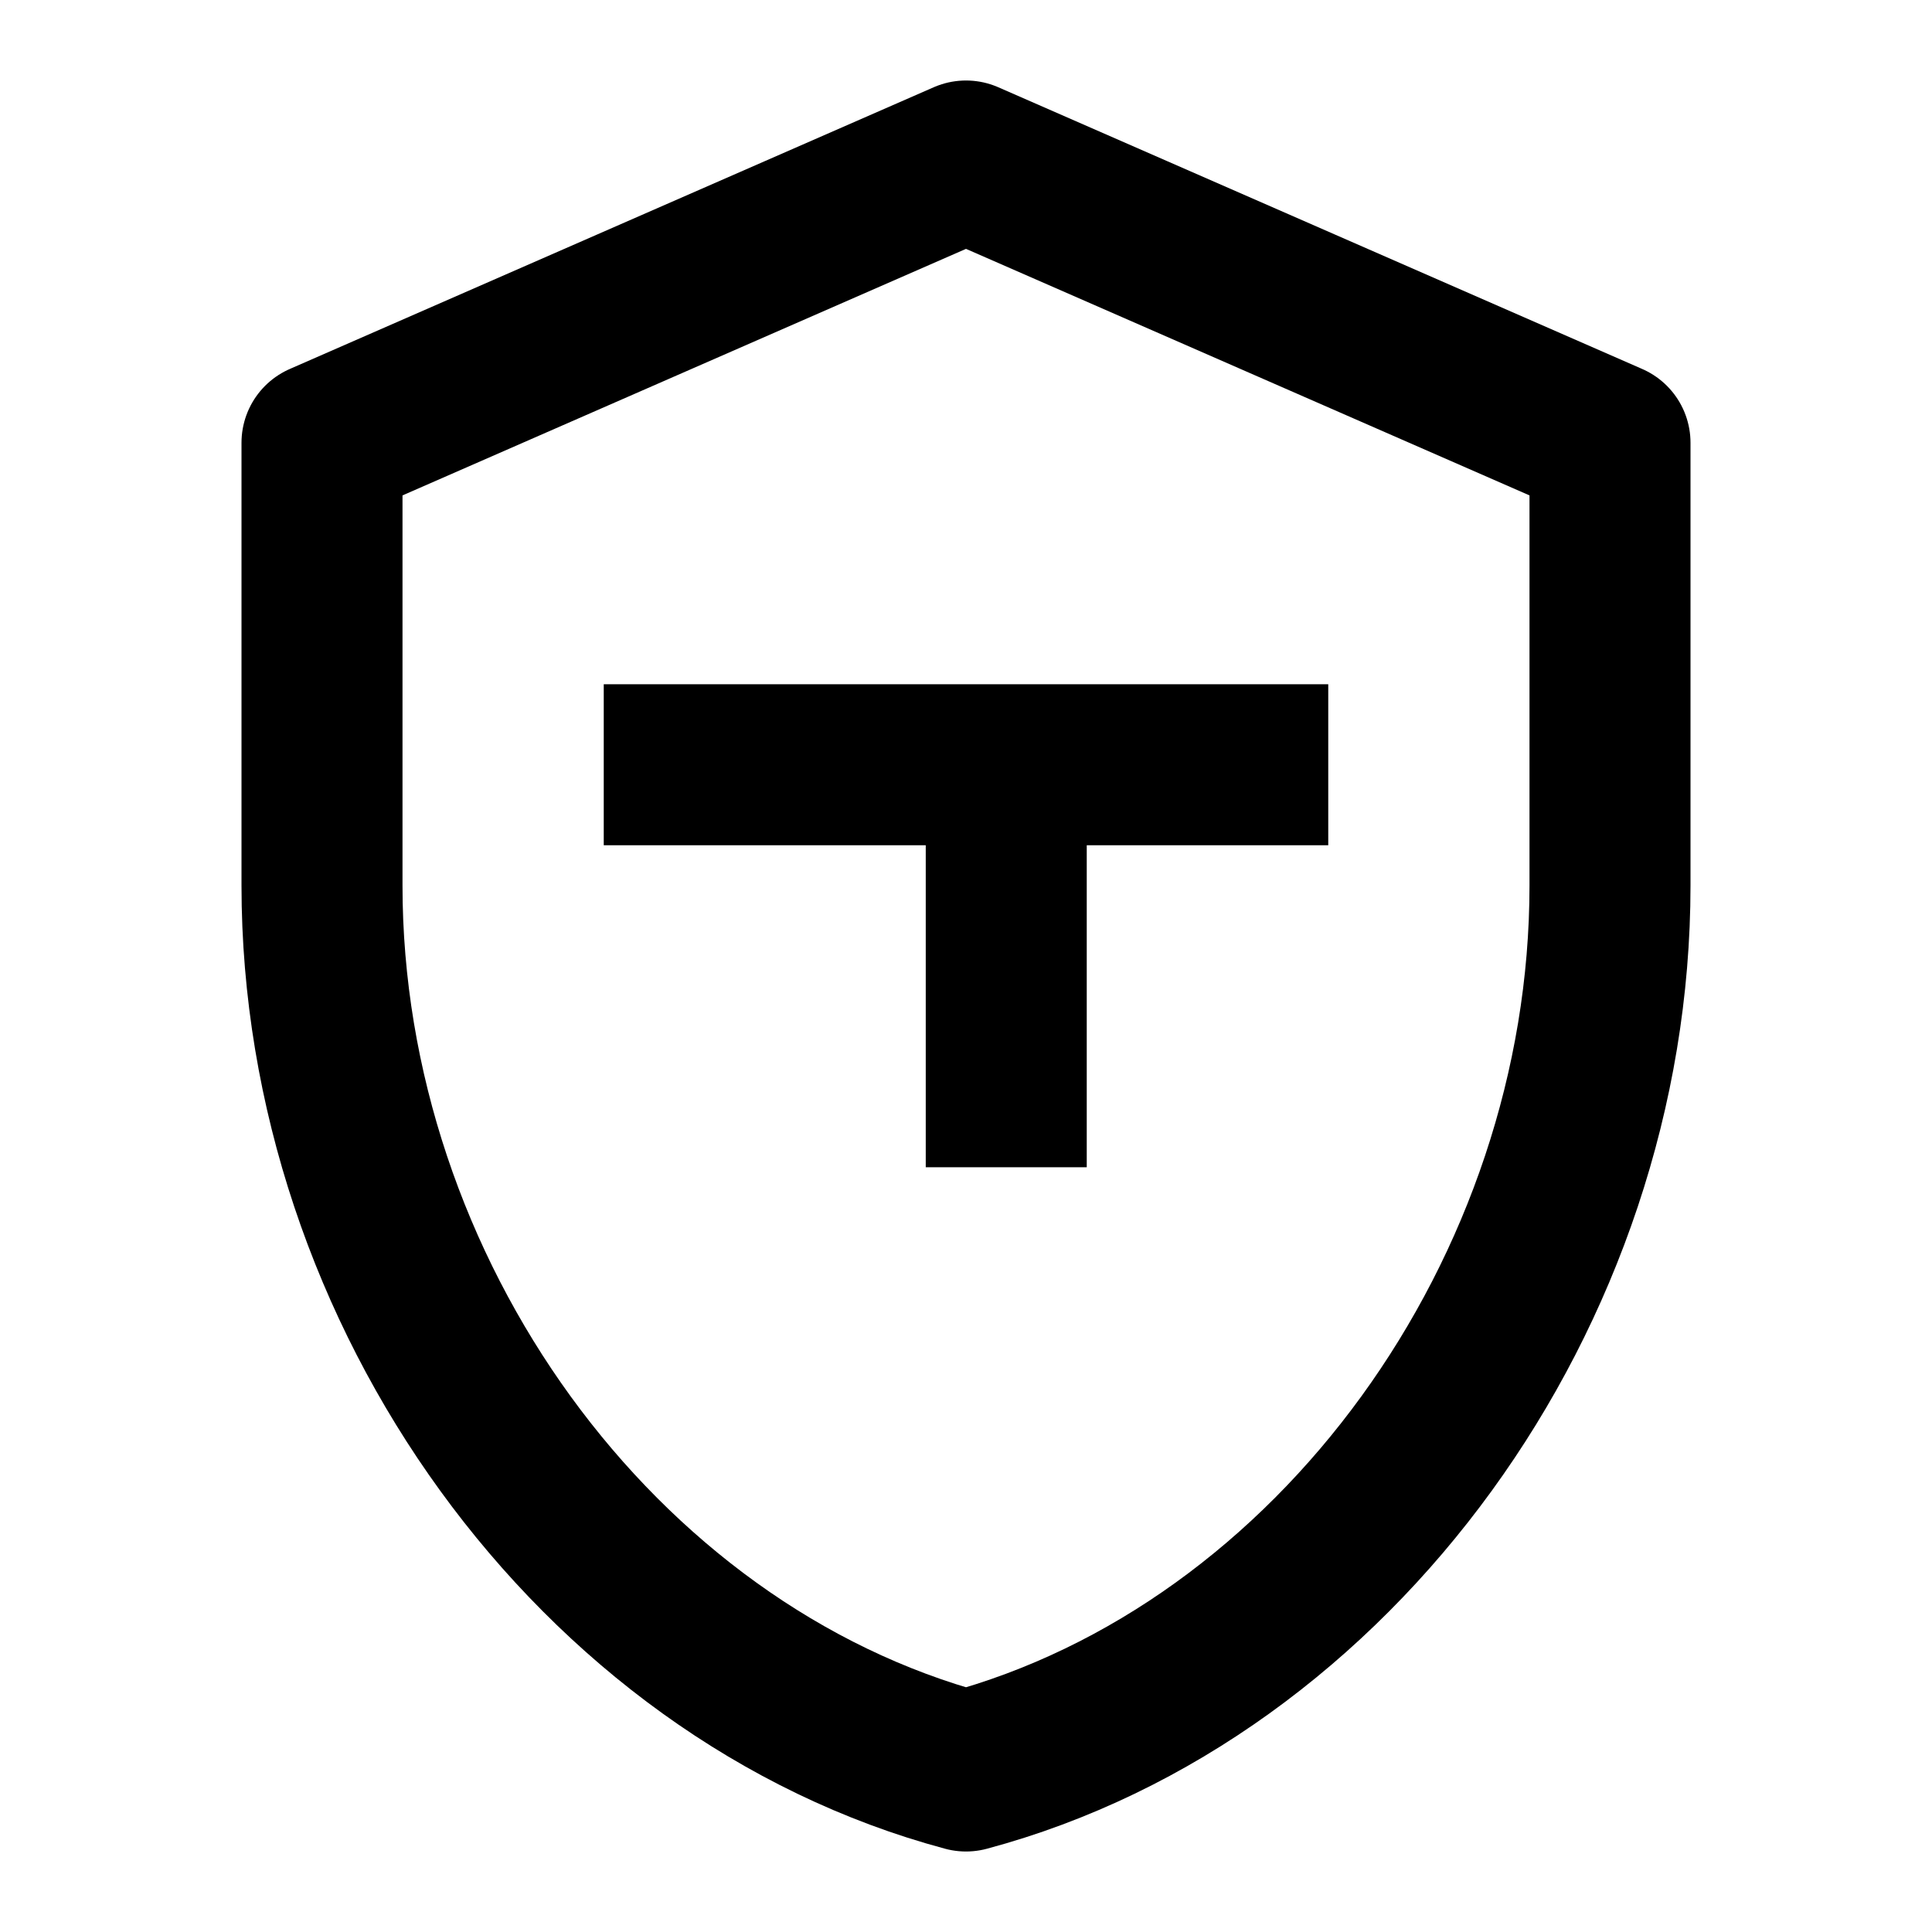
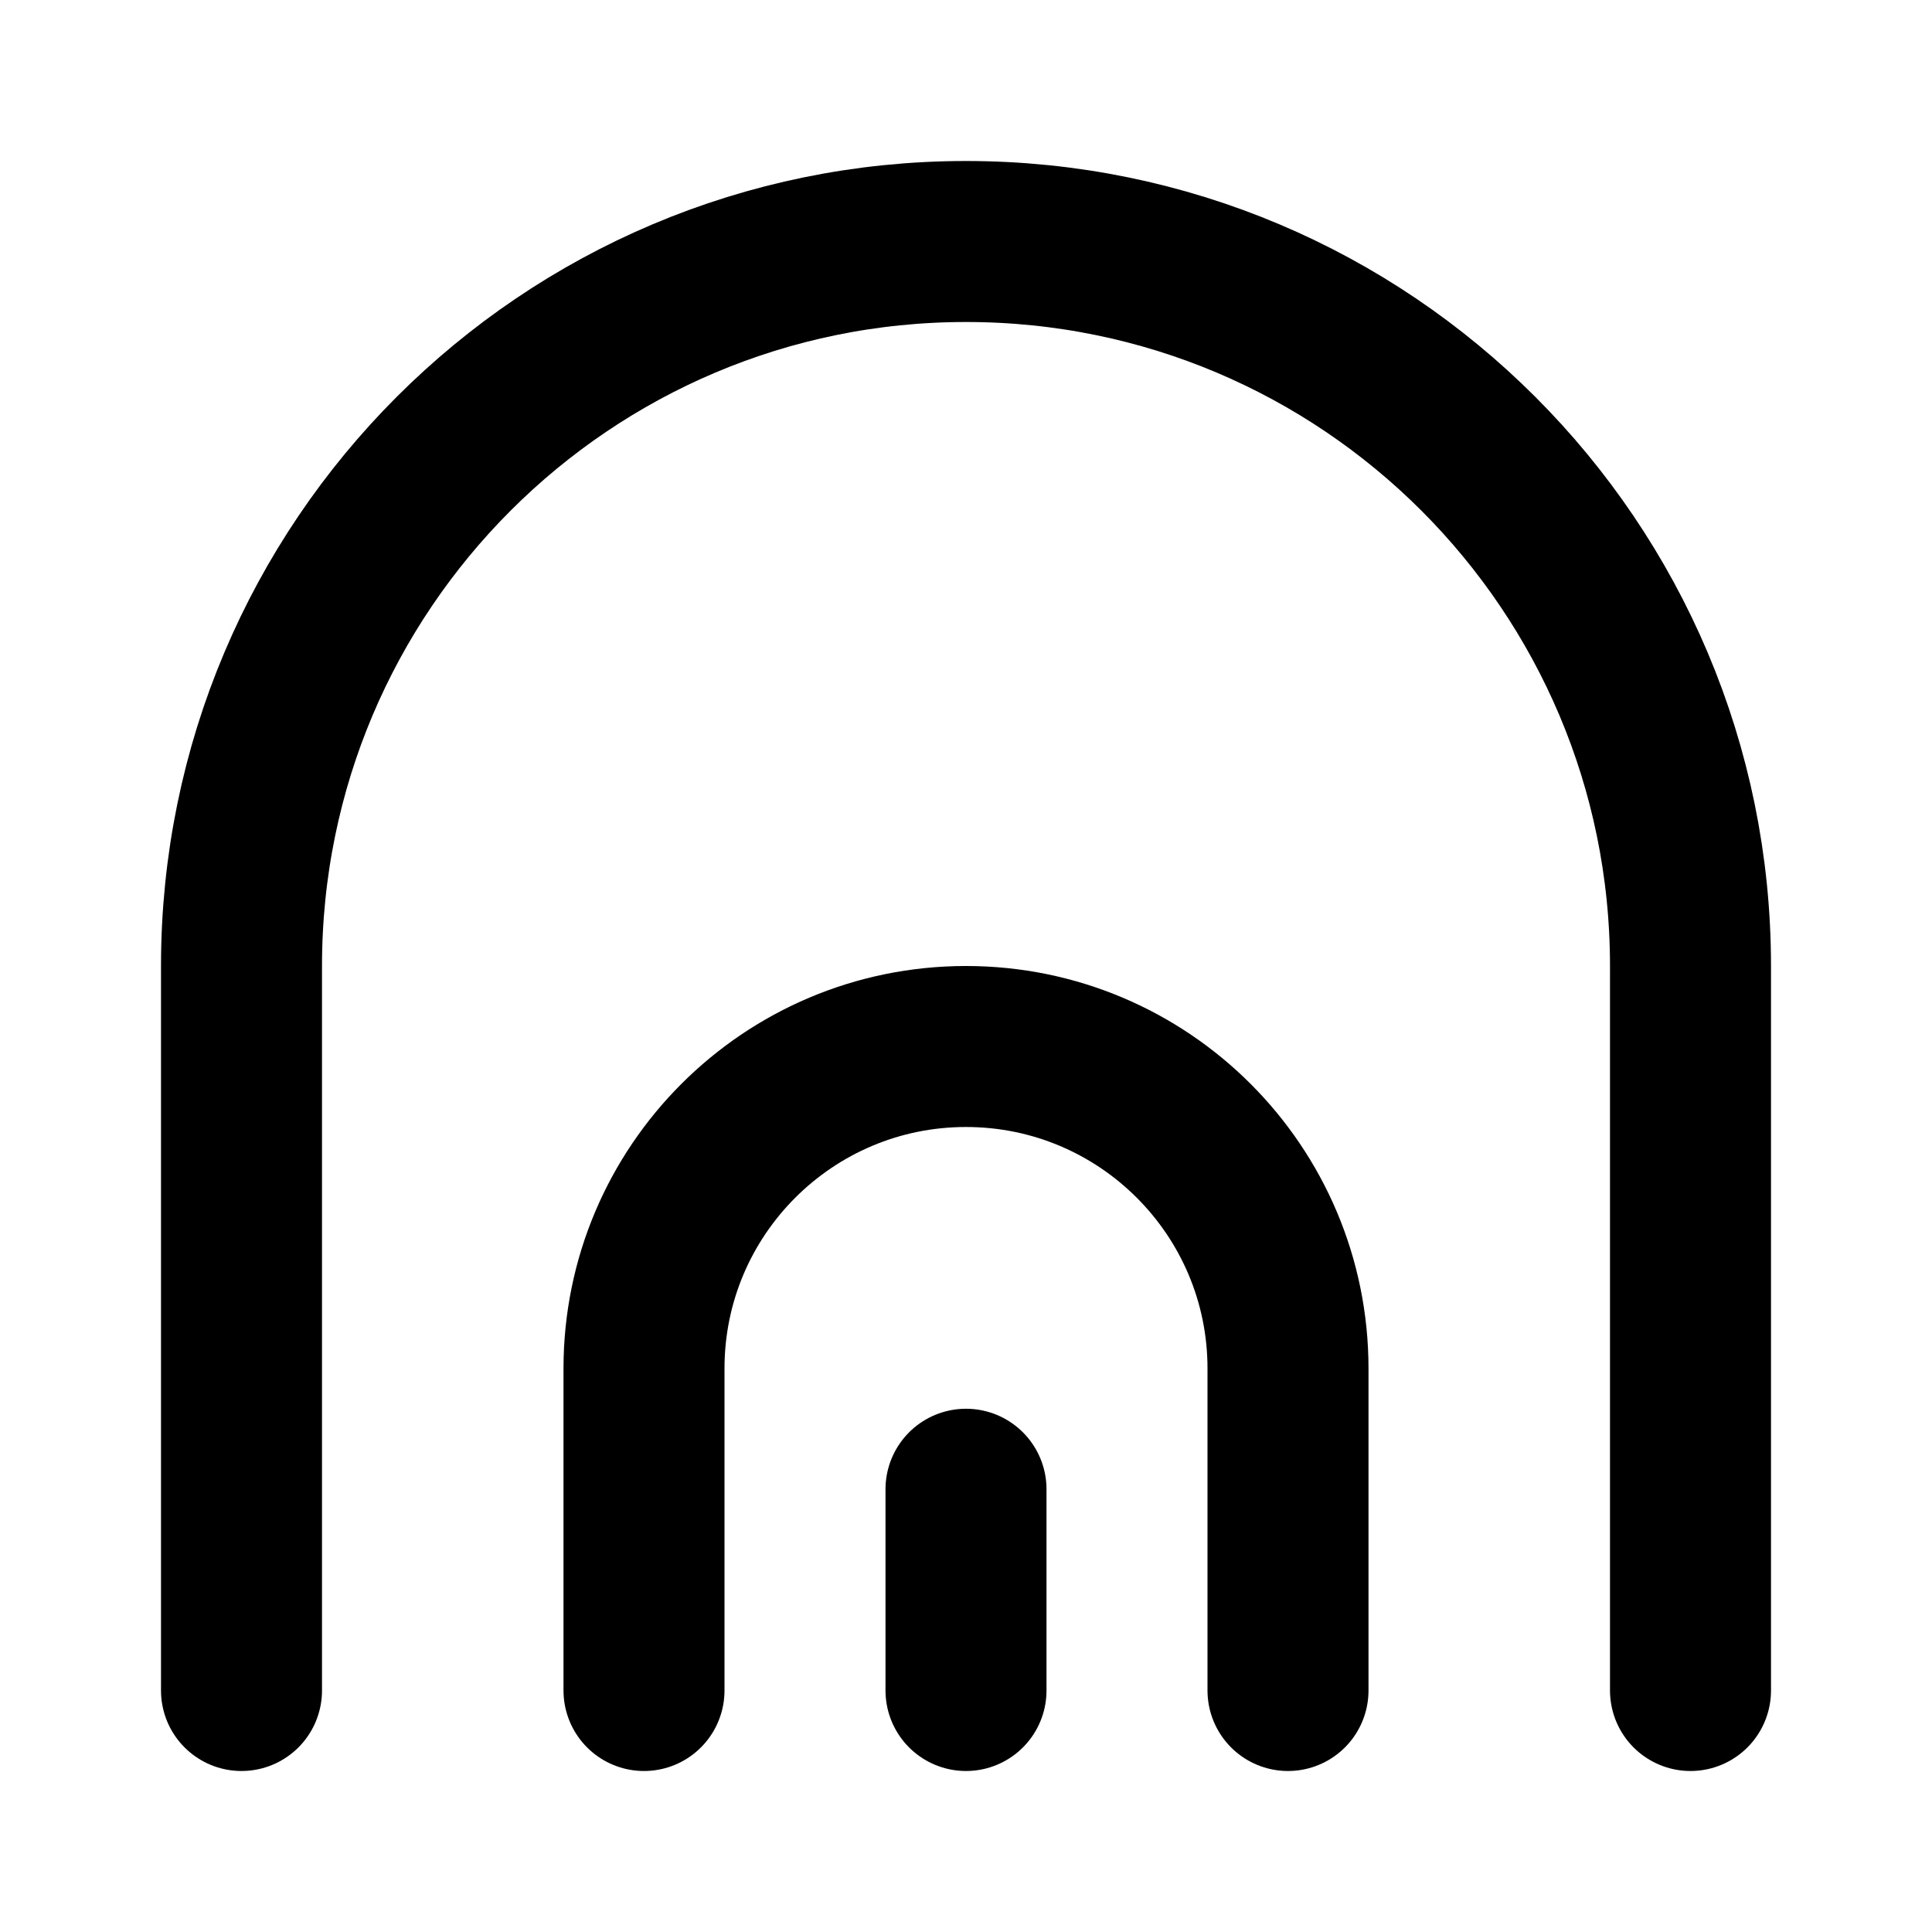
- <svg xmlns="http://www.w3.org/2000/svg" viewBox="0 0 24 24">
-   <path d="M12 2 4 5.5V11c0 5.05 3.41 9.77 8 11 4.59-1.23 8-5.95 8-11V5.5L12 2Z" fill="none" stroke="currentColor" stroke-width="2" stroke-linejoin="round" />
-   <path d="M7.5 8.5h3v2h-3zm6 0h3v2h-3zm-3 0h3v2h-3zm1 2h2v4h-2z" fill="currentColor" />
+ <svg xmlns="http://www.w3.org/2000/svg" viewBox="0 0 24 24" fill="none" stroke="currentColor" stroke-width="2" stroke-linecap="round" stroke-linejoin="round">
+   <path d="M3 21V12a9 9 0 0 1 18 0v9" />
+   <path d="M8 21v-4a4 4 0 0 1 8 0v4" />
+   <path d="M12 21v-2.5" />
</svg>
